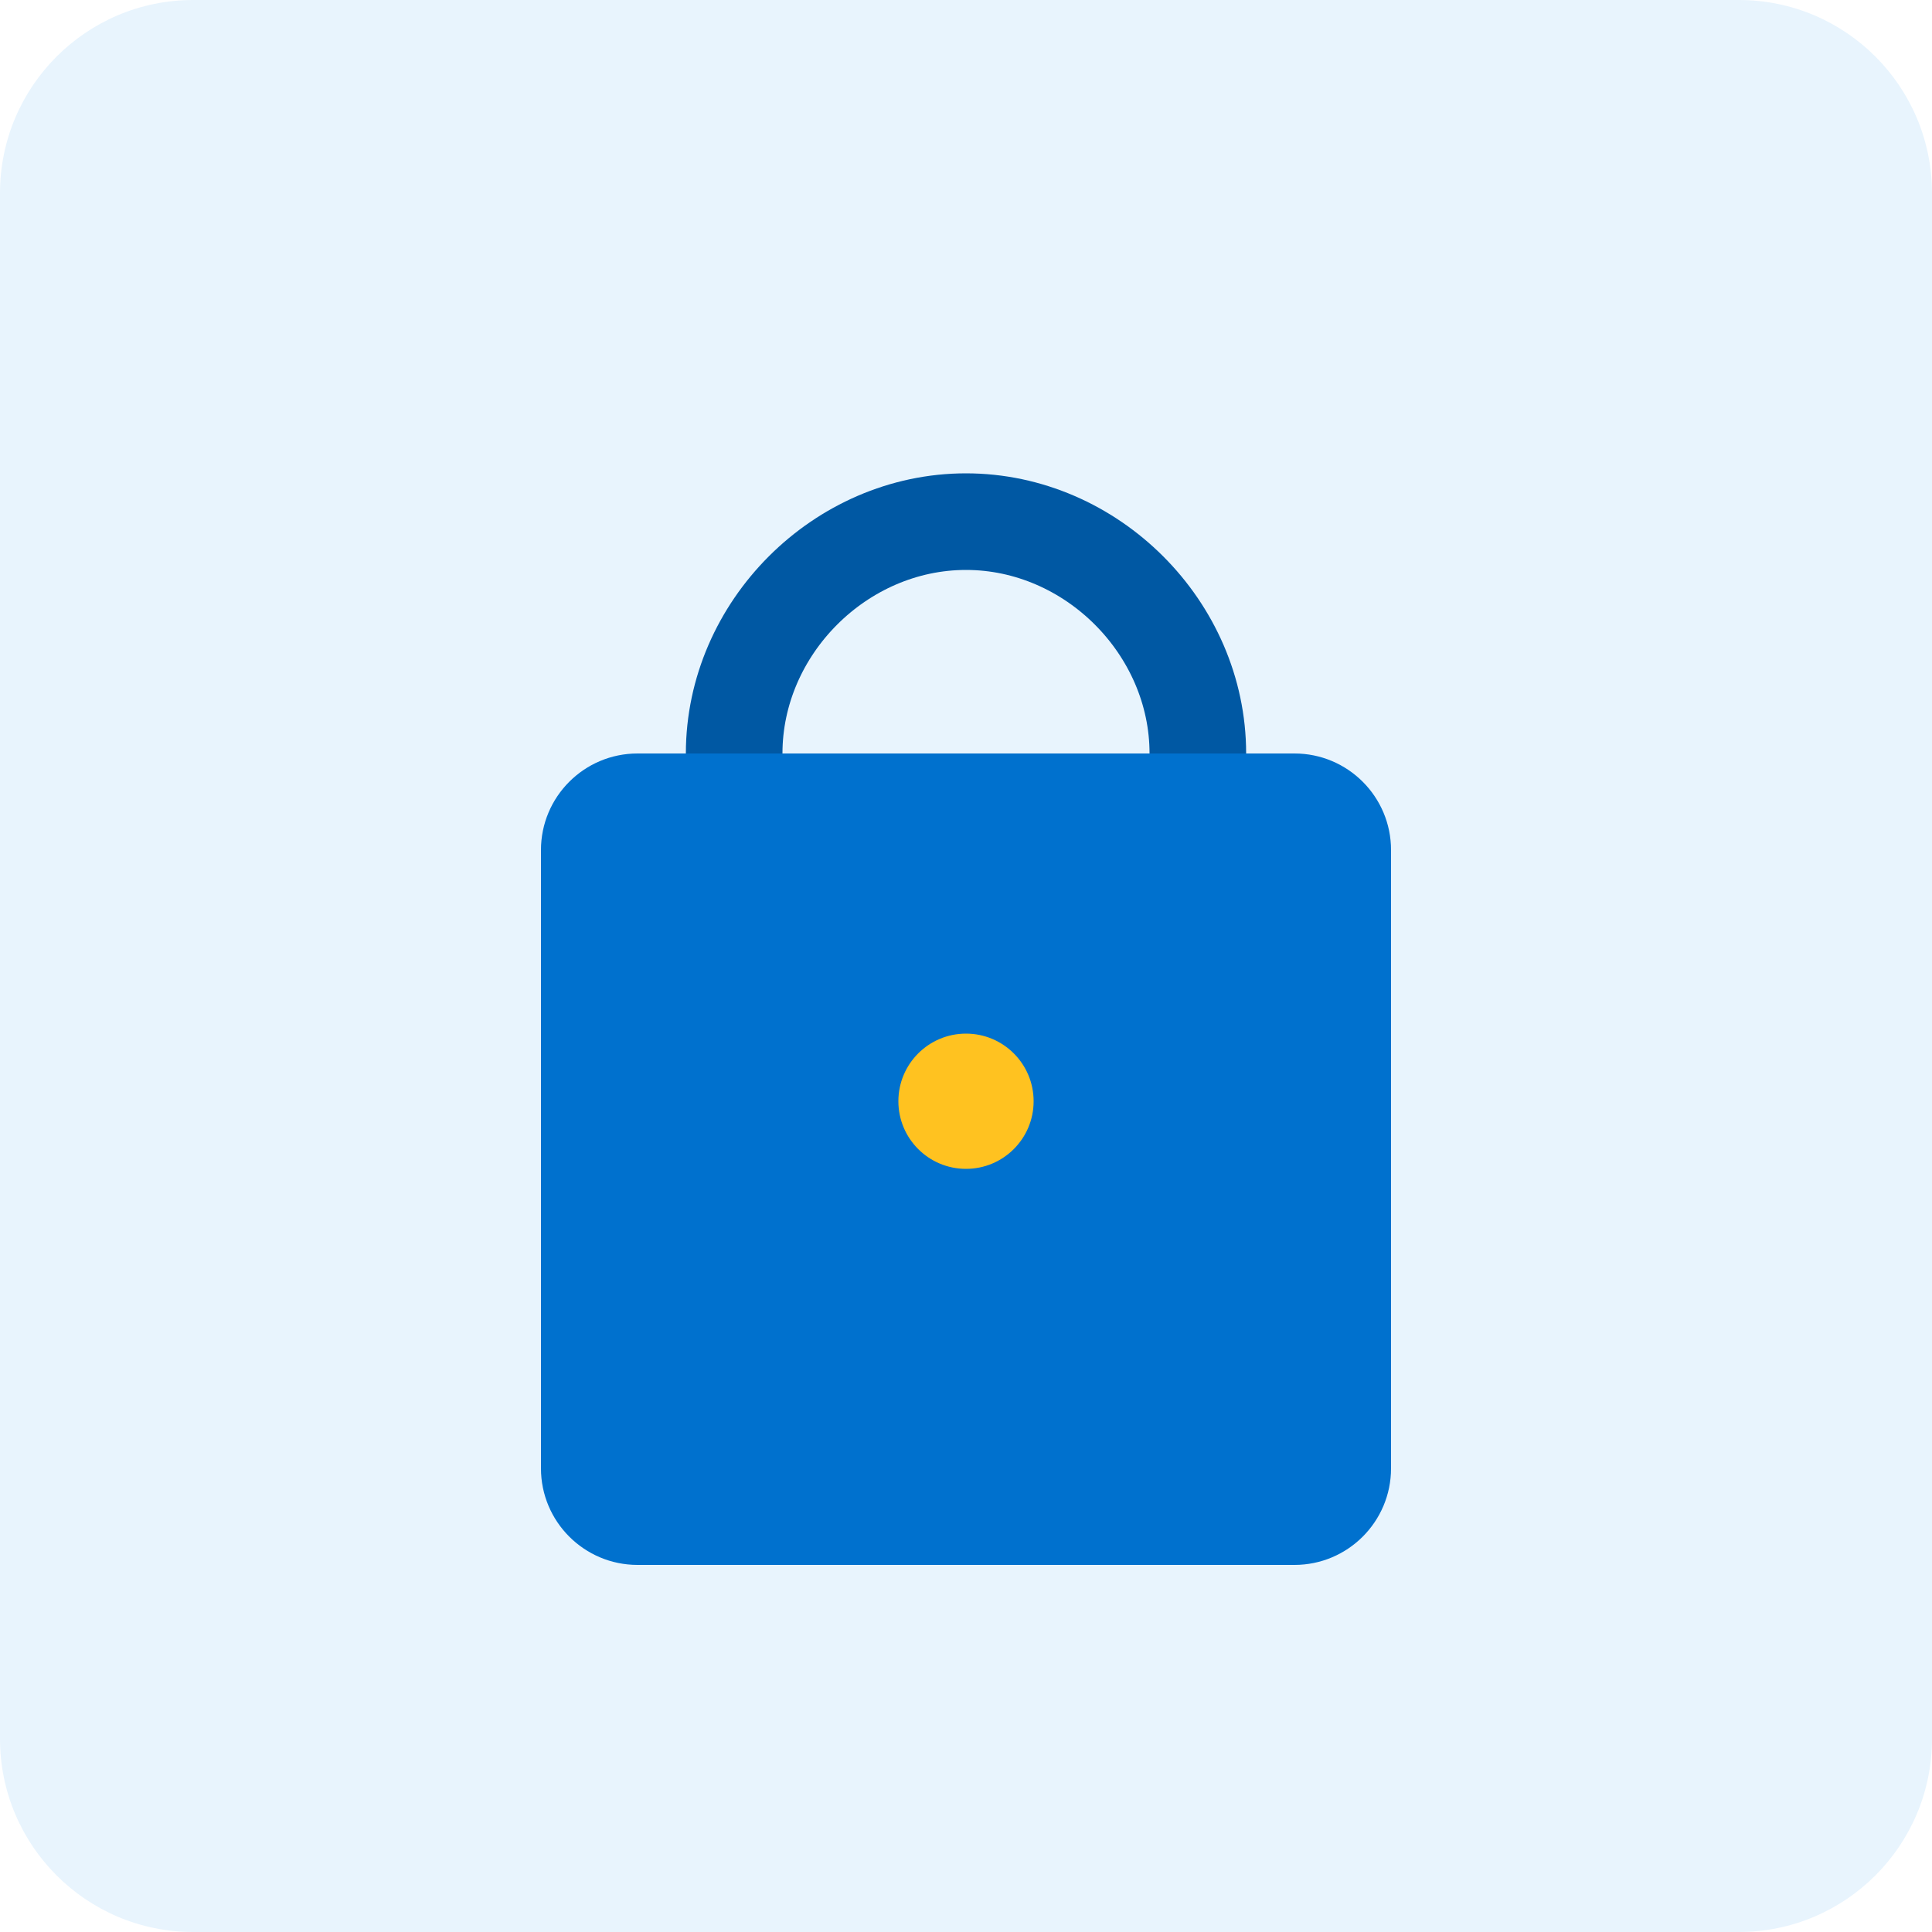
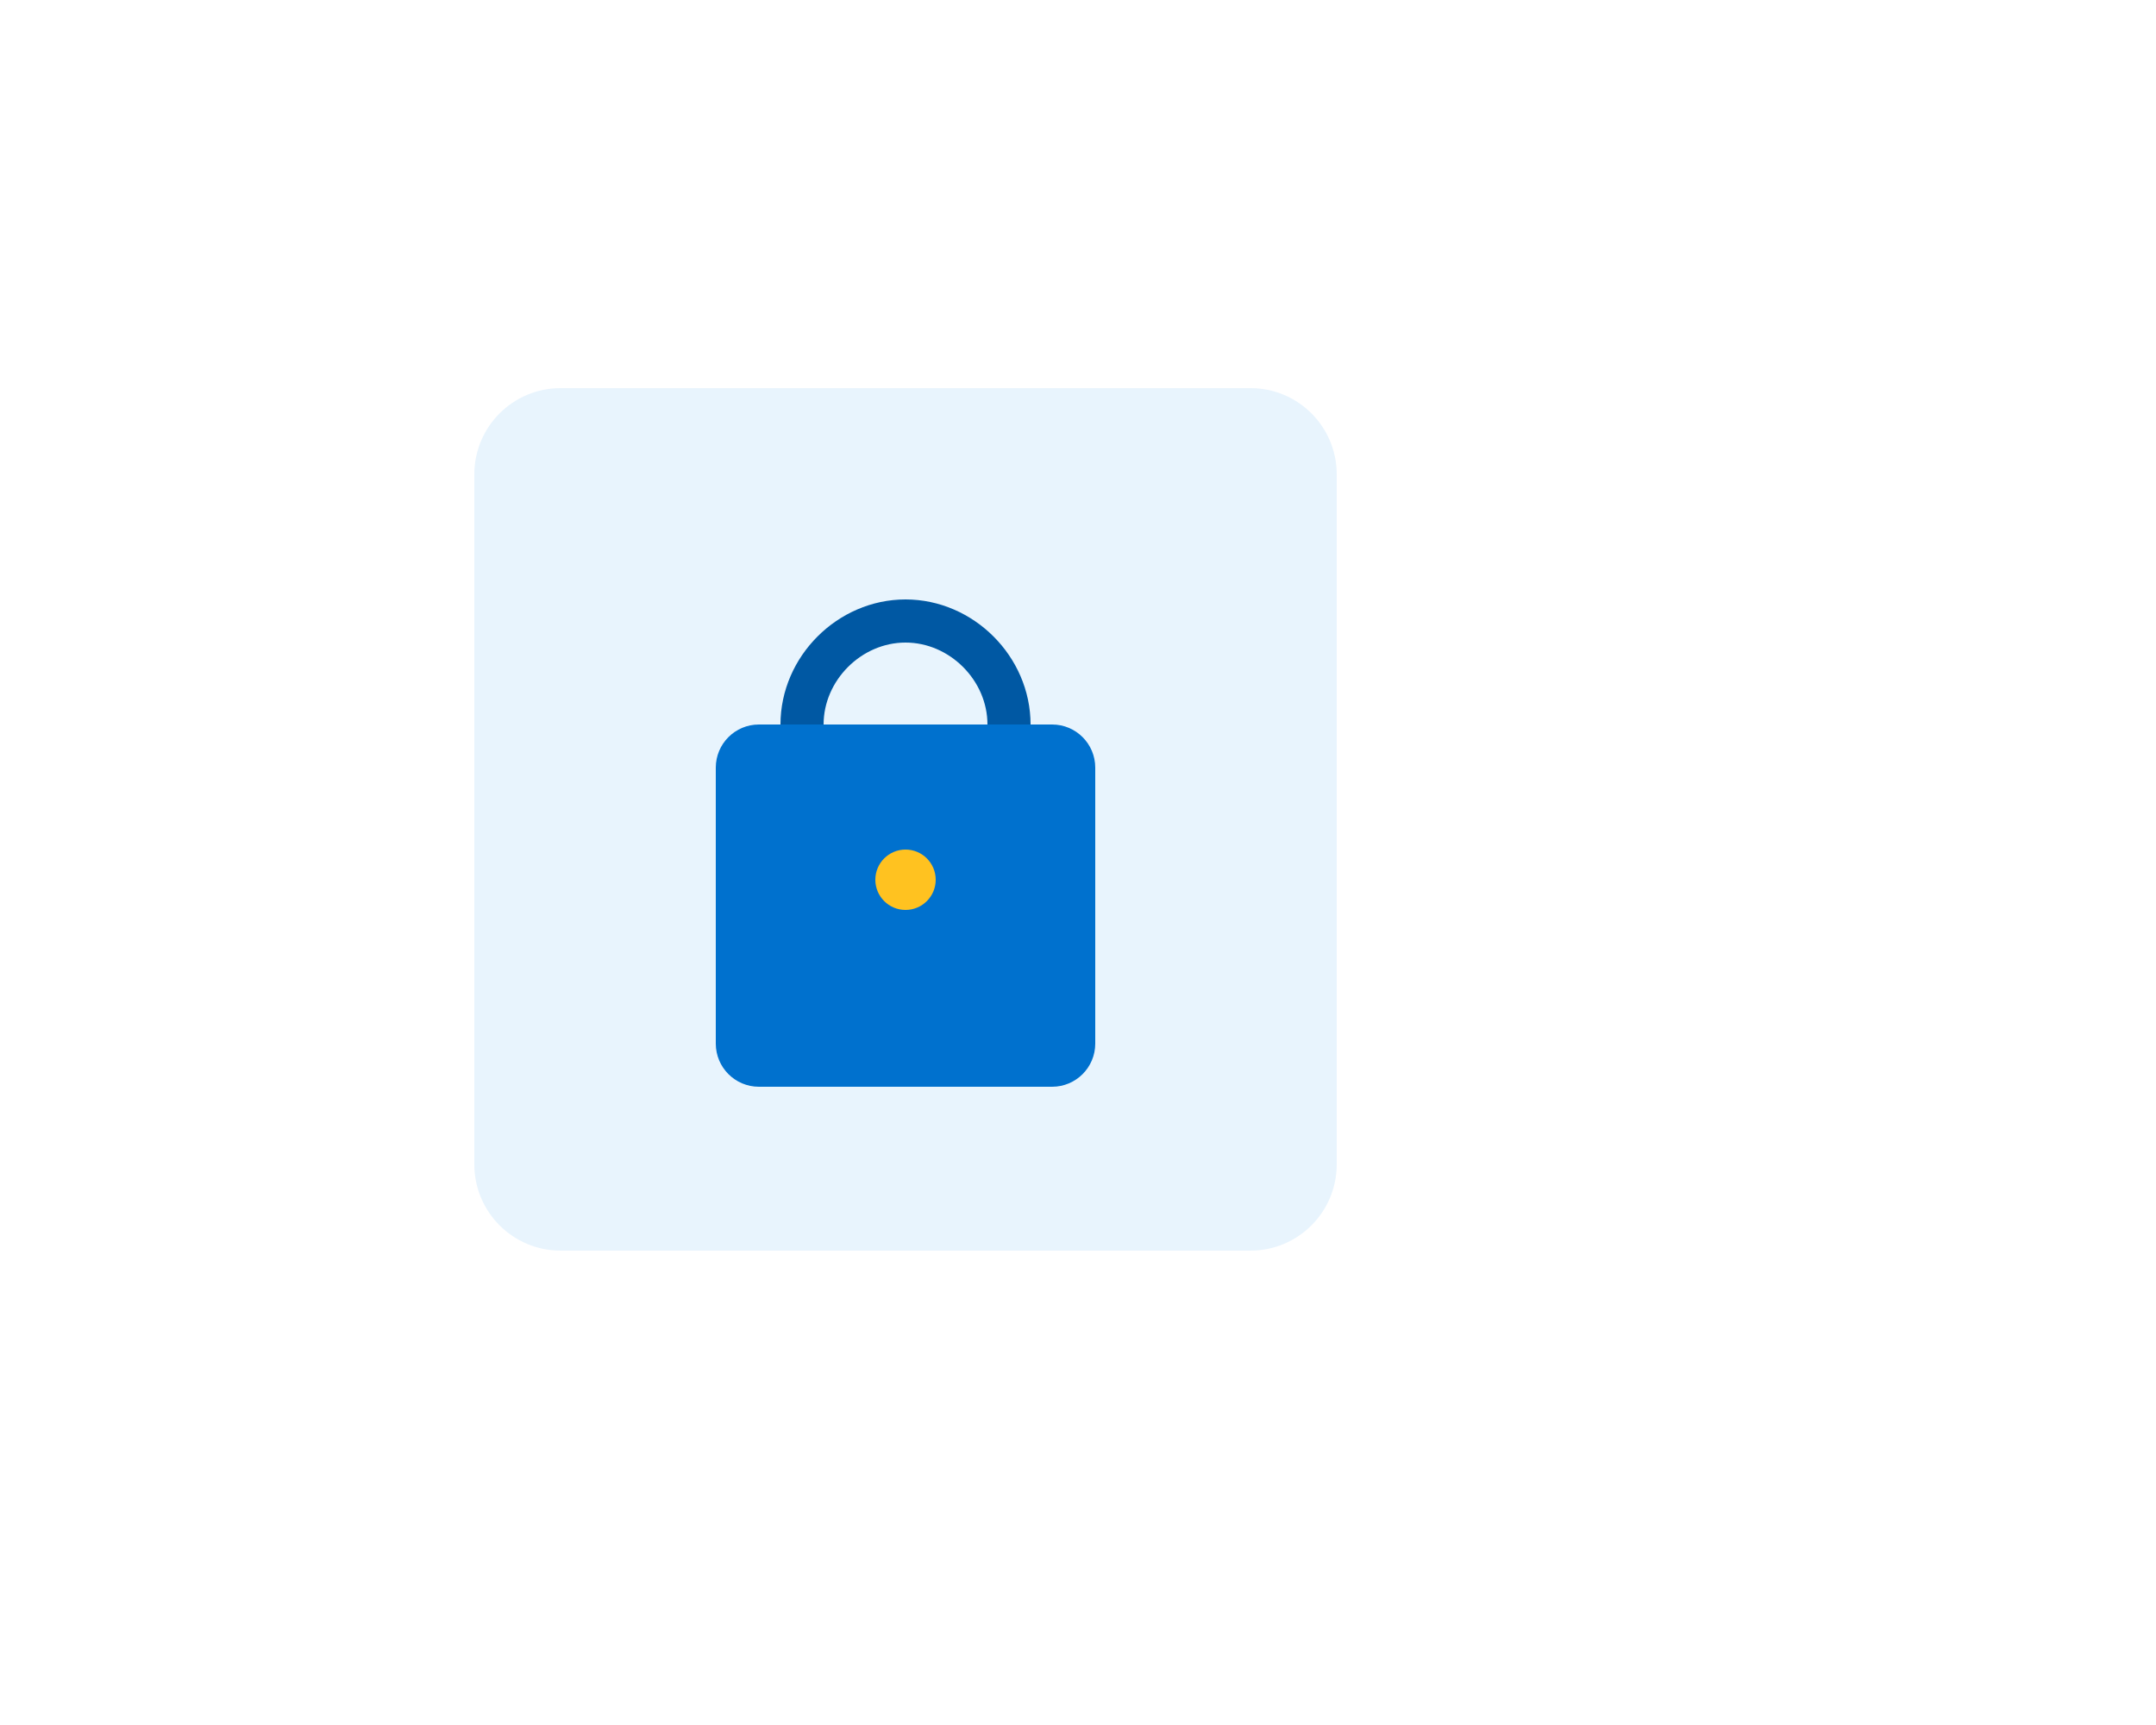
- <svg xmlns="http://www.w3.org/2000/svg" viewBox="0 0 200 200" role="img" aria-labelledby="title">
+ <svg xmlns="http://www.w3.org/2000/svg" viewBox="-110 -90 500 400" role="img" aria-labelledby="title">
  <rect width="200" height="200" rx="20" fill="#E8F4FD" />
  <rect x="56" y="78" width="88" height="84" rx="10" fill="#0071CE" />
  <path d="M76 78c0-13 11-24 24-24s24 11 24 24" fill="none" stroke="#0058A3" stroke-width="10" />
  <circle cx="100" cy="114" r="7" fill="#FFC220" />
</svg>
